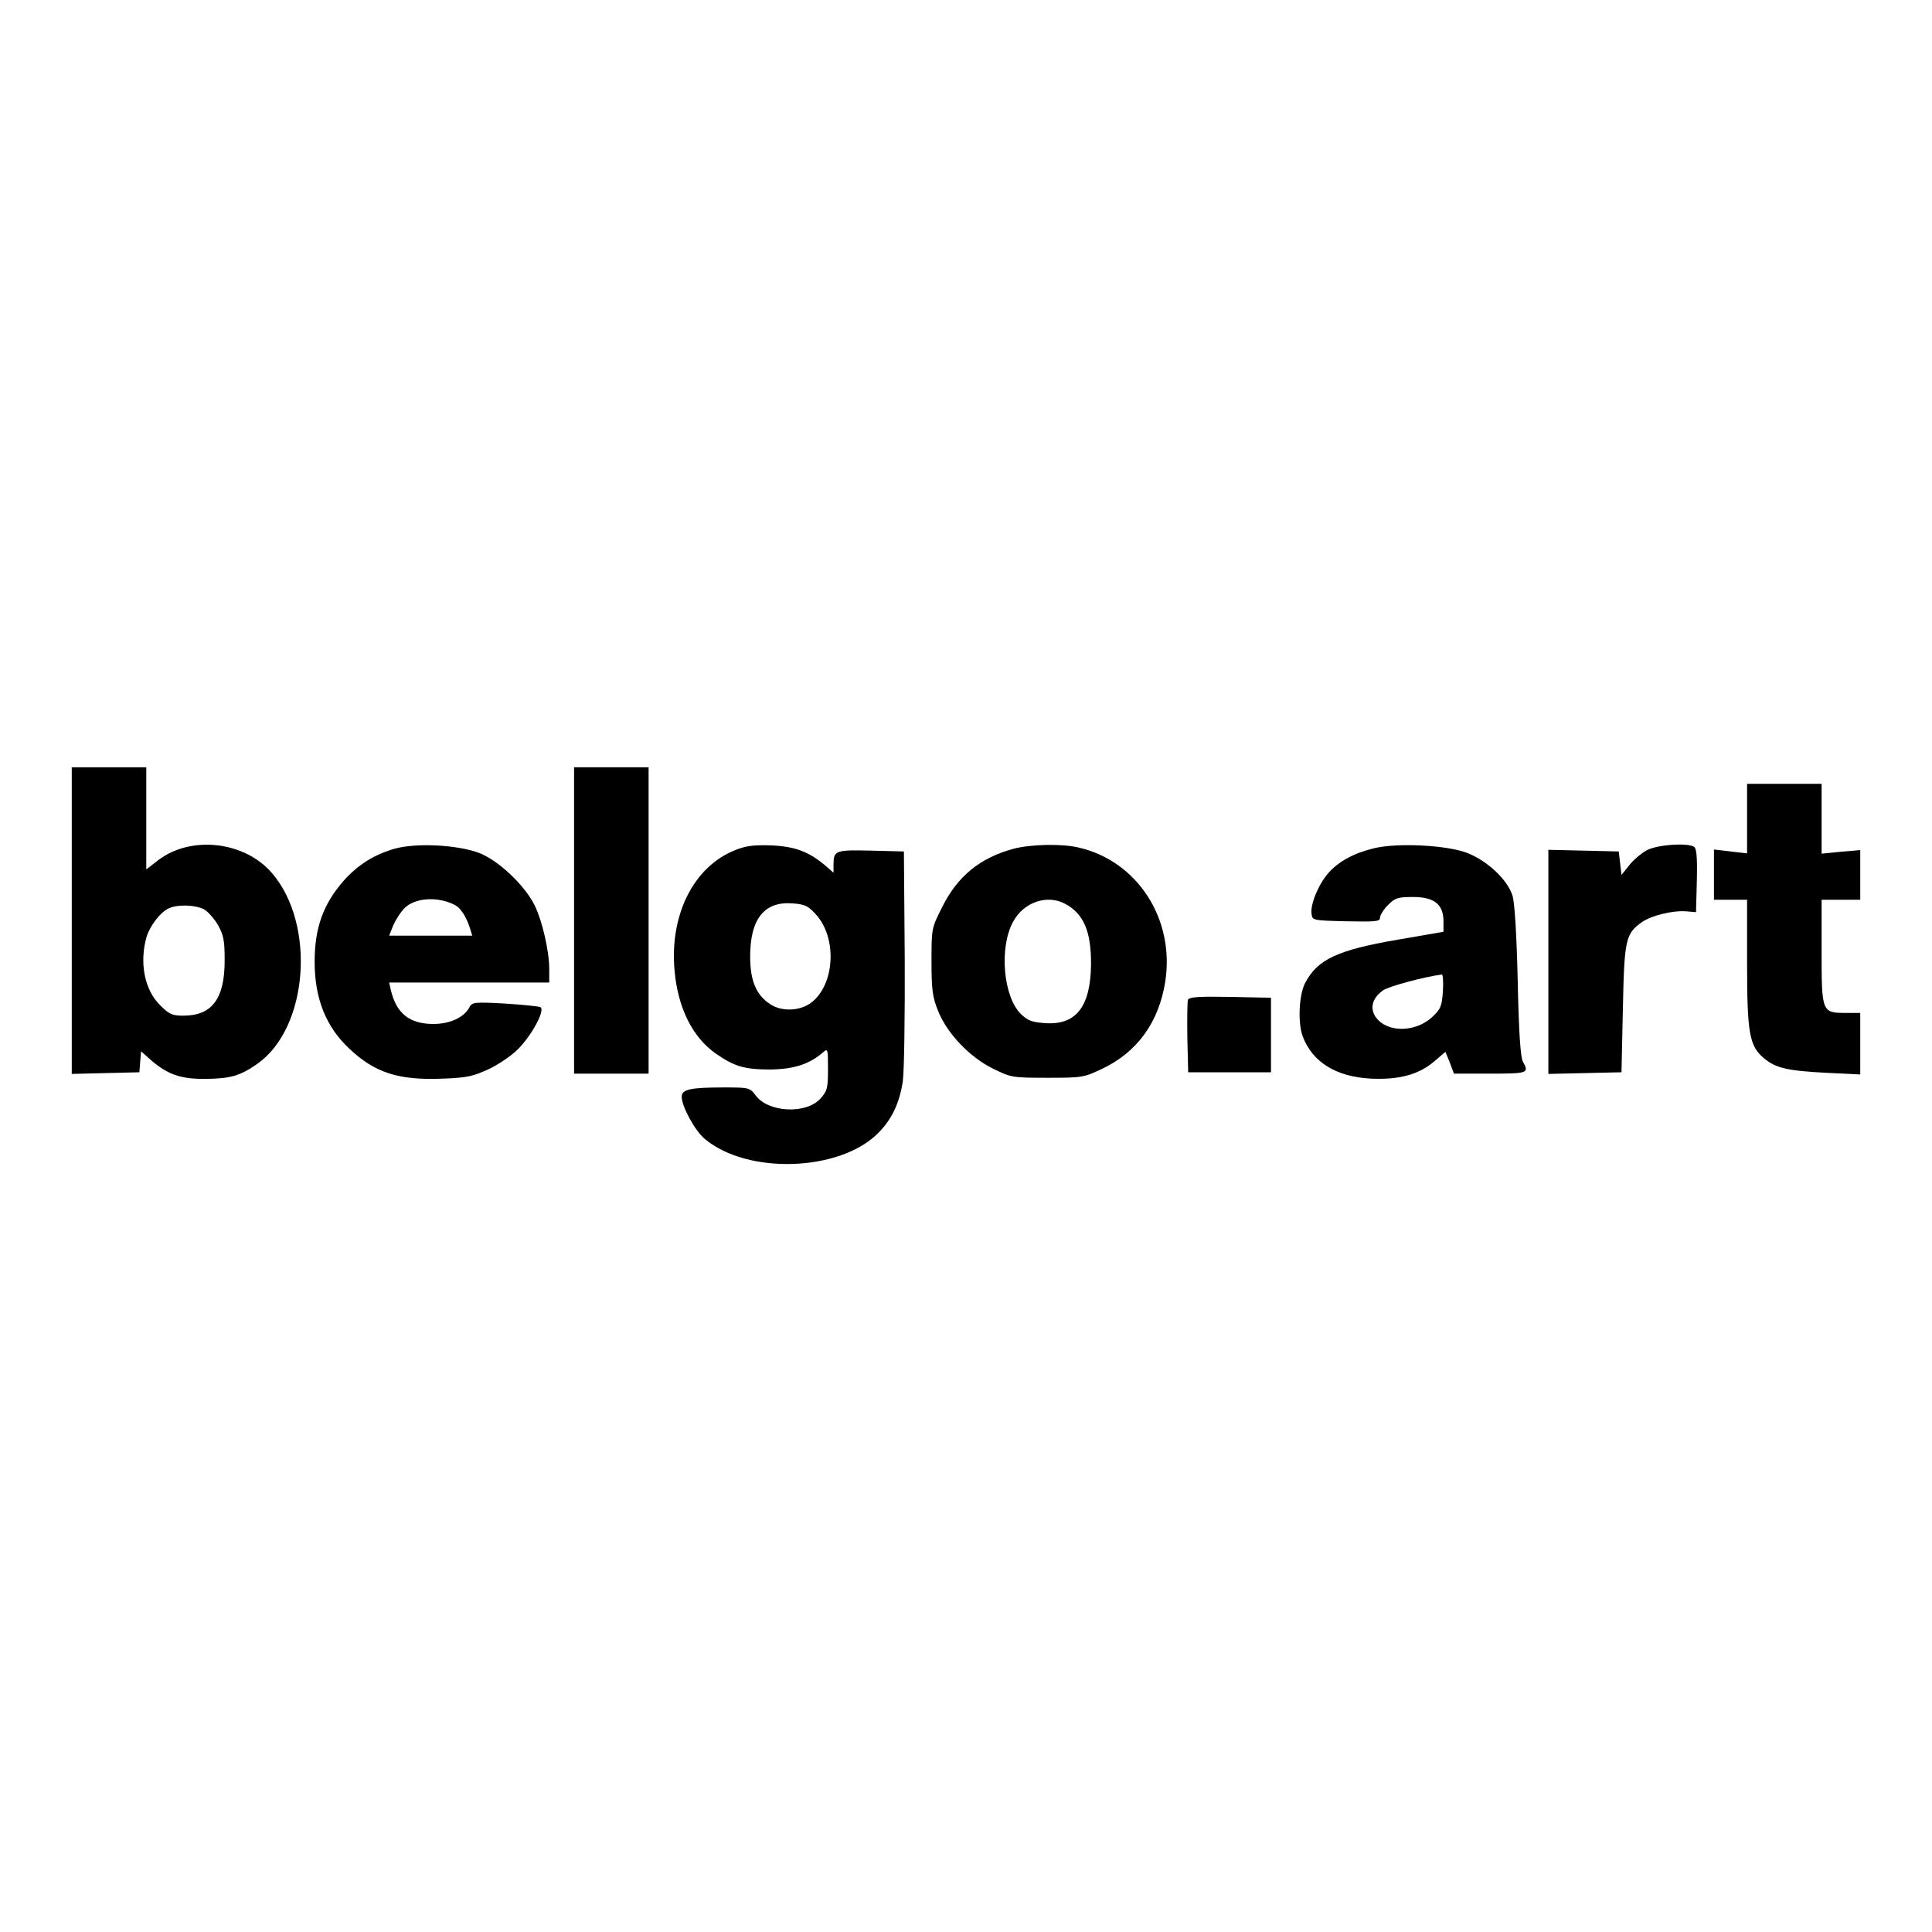
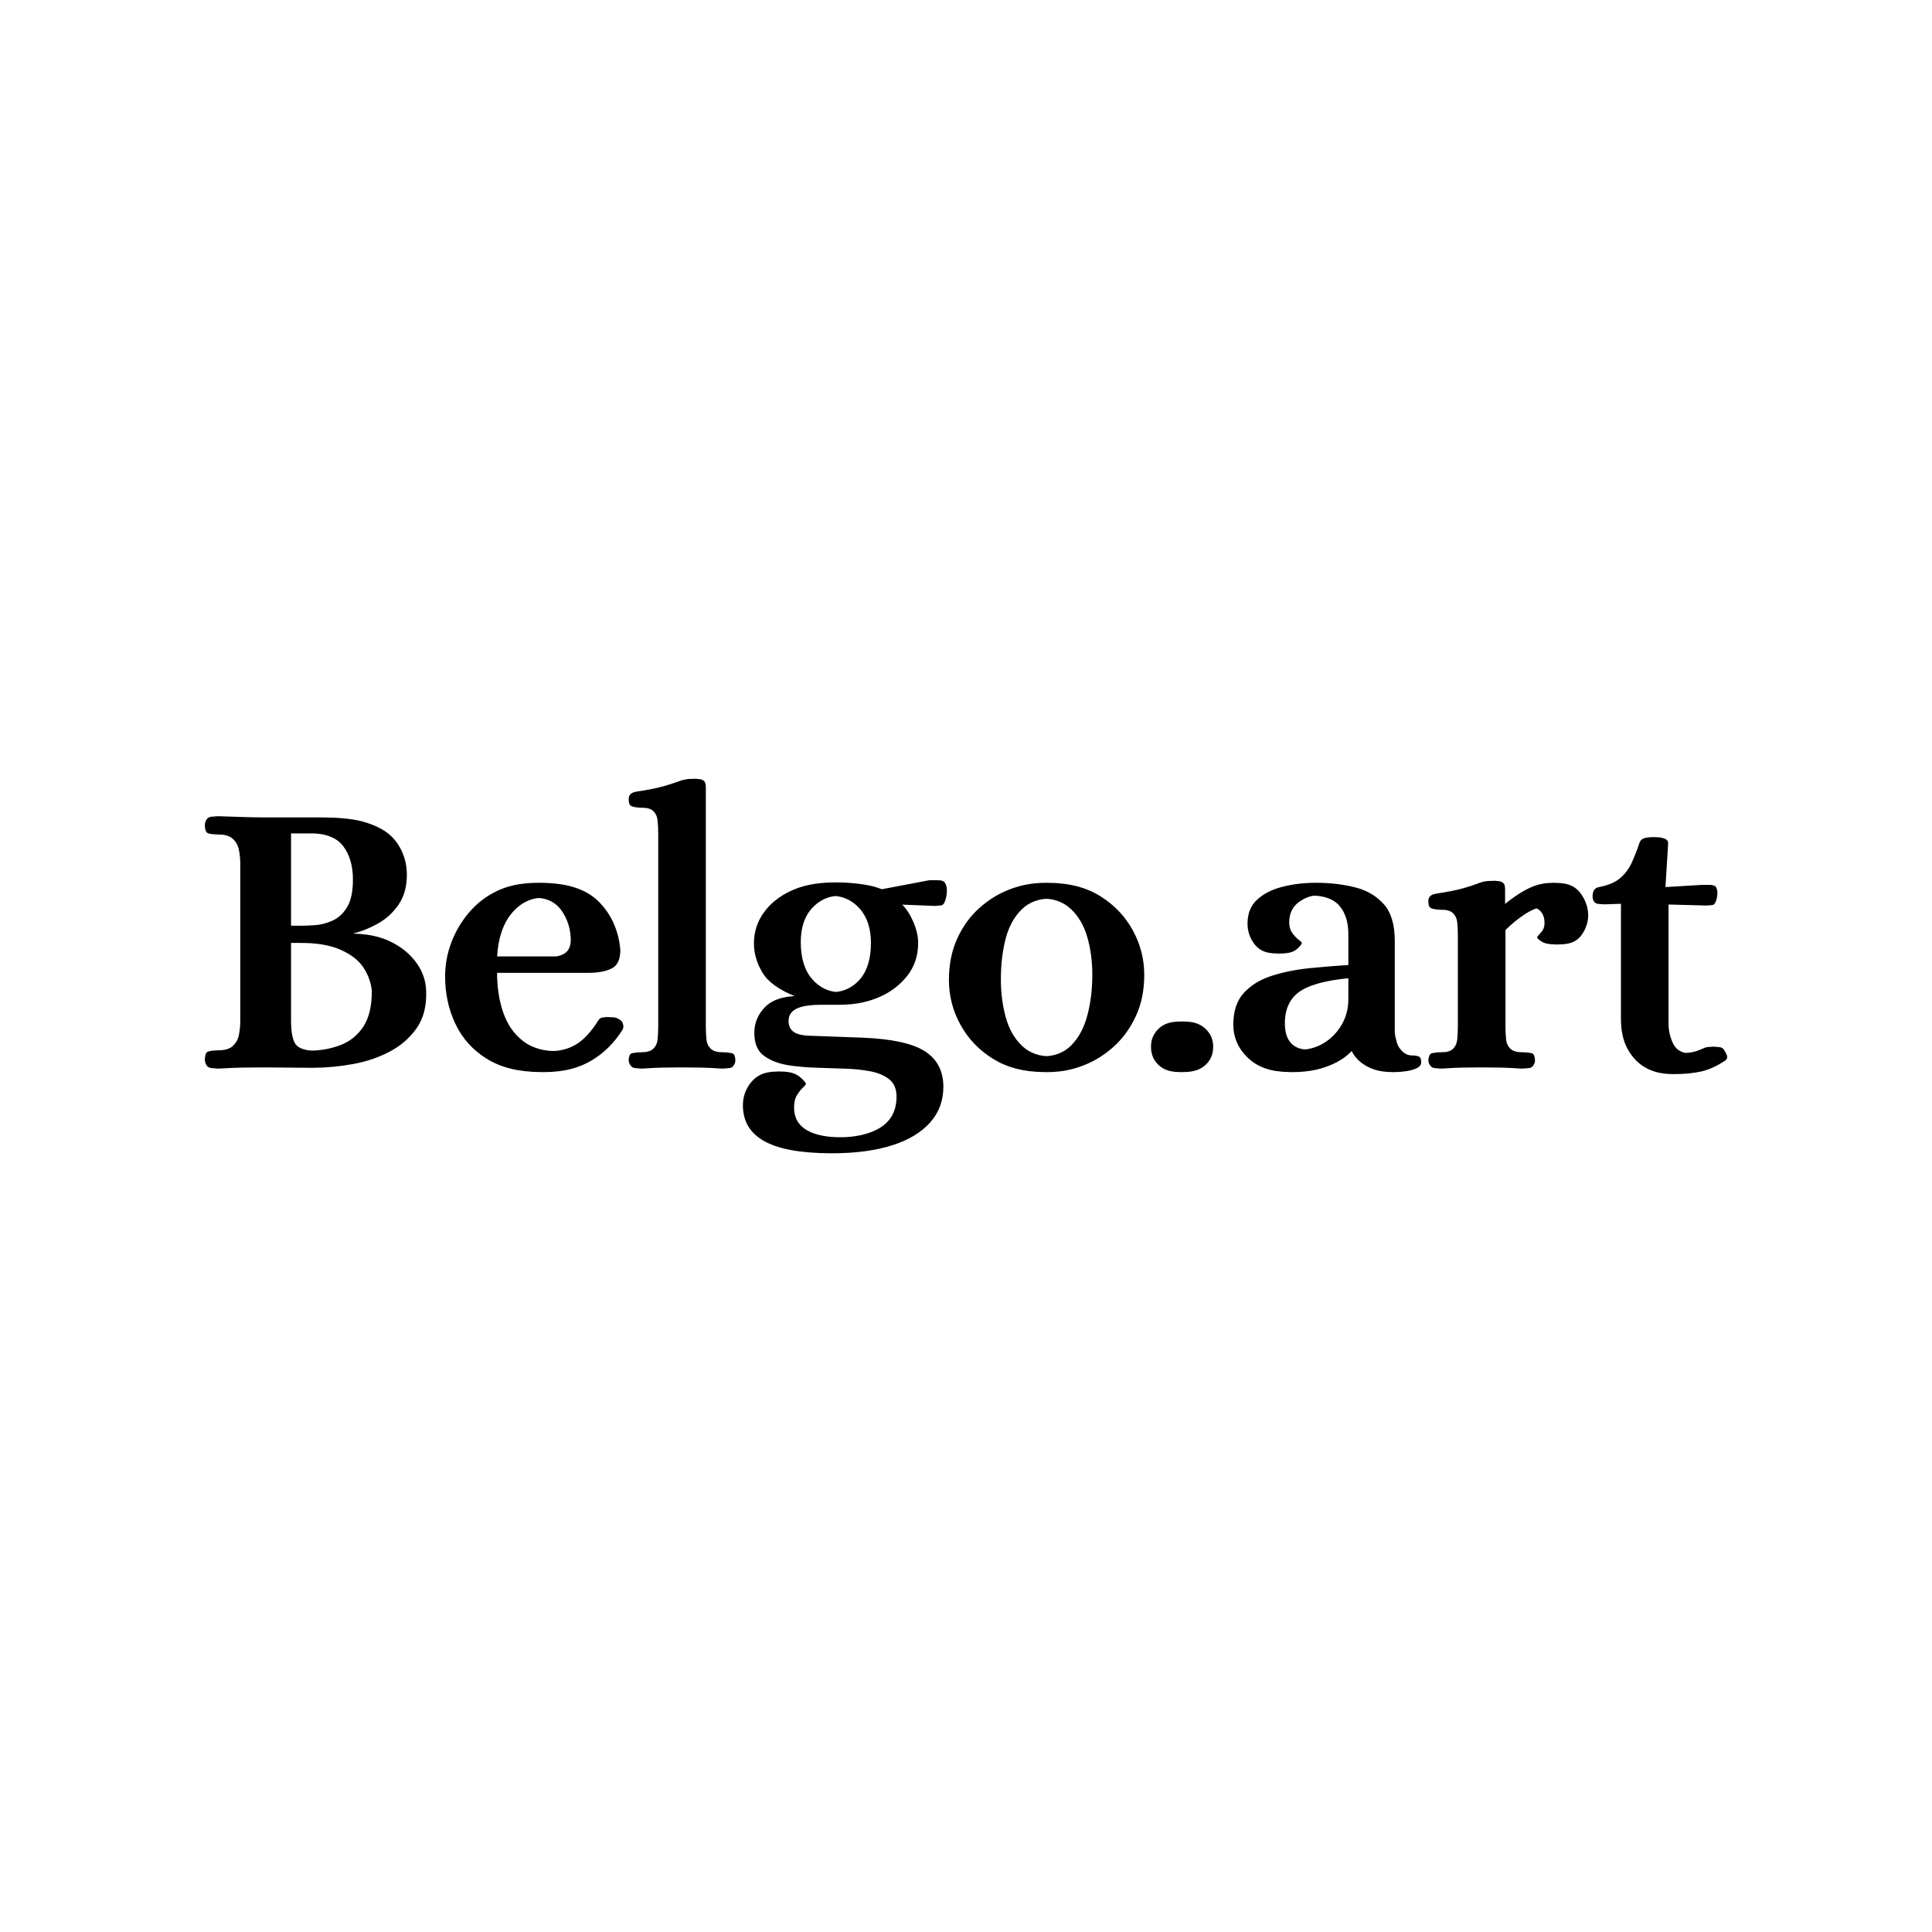
- <svg xmlns="http://www.w3.org/2000/svg" version="1.0" width="700pt" height="700pt" viewBox="0 0 700 700" preserveAspectRatio="xMidYMid meet">
-   <g transform="translate(0,700) scale(0.1,-0.1)" fill="#000000" stroke="none">
-     <path d="M260 3665 l0 -556 123 3 122 3 3 38 3 38 36 -32 c60 -52 108 -69 198 -68 91 1 125 11 188 55 184 130 212 504 53 690 -99 116 -293 138 -412 48 l-44 -34 0 185 0 185 -135 0 -135 0 0 -555z m478 41 c15 -8 38 -34 52 -58 20 -36 24 -56 24 -128 0 -139 -46 -200 -150 -200 -40 0 -51 5 -84 38 -56 55 -75 152 -50 244 12 43 53 96 84 108 33 14 94 11 124 -4z" />
-     <path d="M2080 3665 l0 -555 135 0 135 0 0 555 0 555 -135 0 -135 0 0 -555z" />
-     <path d="M6330 4034 l0 -126 -60 7 -60 7 0 -91 0 -91 60 0 60 0 0 -228 c0 -255 8 -302 61 -346 42 -36 87 -46 227 -53 l122 -6 0 112 0 111 -53 0 c-86 0 -87 3 -87 223 l0 187 70 0 70 0 0 90 0 90 -70 -6 -70 -7 0 127 0 126 -135 0 -135 0 0 -126z" />
-     <path d="M1430 3925 c-75 -22 -130 -56 -183 -114 -75 -85 -107 -171 -107 -296 0 -133 41 -235 125 -314 93 -88 179 -116 341 -109 85 3 108 8 166 35 36 17 84 50 106 73 51 52 98 141 80 151 -7 3 -66 9 -130 13 -111 6 -118 5 -128 -15 -20 -36 -70 -59 -130 -59 -86 0 -134 38 -154 123 l-6 27 290 0 290 0 0 48 c0 66 -25 174 -52 230 -36 74 -132 165 -203 192 -78 29 -226 37 -305 15z m218 -204 c22 -11 43 -45 56 -88 l7 -23 -150 0 -151 0 15 38 c9 20 27 48 40 61 38 39 122 44 183 12z" />
-     <path d="M2664 3920 c-151 -60 -238 -234 -220 -436 12 -136 65 -242 149 -301 67 -47 105 -58 197 -58 86 1 143 19 193 63 16 14 17 11 17 -61 0 -70 -3 -80 -27 -107 -52 -58 -189 -51 -235 11 -21 28 -24 29 -114 29 -124 0 -154 -7 -154 -34 0 -35 48 -123 83 -152 155 -131 491 -119 629 21 49 49 77 108 89 187 5 35 8 233 7 448 l-3 385 -119 3 c-129 3 -136 1 -136 -51 l0 -29 -31 27 c-60 50 -109 68 -194 72 -63 2 -91 -1 -131 -17z m292 -233 c78 -85 69 -255 -17 -320 -42 -31 -107 -33 -149 -5 -51 34 -72 85 -72 173 0 135 51 199 151 192 47 -3 59 -9 87 -40z" />
-     <path d="M3673 3925 c-123 -33 -205 -101 -260 -213 -38 -75 -38 -77 -38 -196 0 -103 4 -130 24 -179 32 -81 115 -168 199 -209 65 -32 70 -33 197 -33 125 0 132 1 197 32 128 60 207 169 230 317 35 226 -101 436 -313 485 -62 15 -174 12 -236 -4z m185 -199 c68 -36 96 -100 95 -222 -2 -151 -54 -219 -166 -211 -47 3 -63 9 -87 32 -65 62 -81 242 -29 336 38 70 122 99 187 65z" />
-     <path d="M4980 3927 c-73 -17 -130 -48 -167 -90 -36 -41 -66 -114 -61 -148 3 -24 5 -24 126 -27 107 -2 122 -1 122 13 0 9 13 30 29 46 26 26 36 29 91 29 77 0 110 -27 110 -88 l0 -38 -162 -28 c-223 -38 -295 -72 -340 -159 -22 -44 -26 -144 -8 -192 35 -93 120 -146 246 -153 101 -5 174 14 230 62 l41 35 16 -39 15 -40 131 0 c137 0 142 2 119 43 -9 15 -15 106 -19 292 -4 170 -11 285 -19 310 -18 58 -92 127 -165 155 -74 28 -250 37 -335 17z m248 -518 c-4 -56 -8 -65 -40 -95 -61 -55 -161 -56 -202 -1 -24 32 -15 70 24 98 19 15 155 51 214 58 4 1 6 -27 4 -60z" />
-     <path d="M5968 3920 c-21 -11 -50 -36 -65 -55 l-28 -35 -5 42 -5 43 -127 3 -128 3 0 -406 0 -406 133 3 132 3 5 230 c5 252 10 272 69 314 34 24 112 43 161 39 l35 -3 3 114 c2 85 -1 117 -10 123 -25 15 -131 8 -170 -12z" />
-     <path d="M4304 3377 c-2 -7 -3 -69 -2 -138 l3 -124 150 0 150 0 0 135 0 135 -148 3 c-115 2 -149 0 -153 -11z" />
+ <svg xmlns="http://www.w3.org/2000/svg" width="100%" height="100%" viewBox="0 0 3840 3840" version="1.1" xml:space="preserve" style="fill-rule:evenodd;clip-rule:evenodd;stroke-linejoin:round;stroke-miterlimit:2;">
+   <g id="Belgo.art-Logotype-Monochrome" transform="matrix(0.533333,0,0,0.0664951,0.0711752,1549.22)">
+     <path d="M811.554,8620.69C801.767,8620.69 794.917,8593.22 791.002,8538.28C787.087,8483.34 785.13,8424.47 785.13,8361.67C786.109,8228.24 790.023,8153.67 796.874,8137.97C803.725,8122.28 812.043,8114.43 821.83,8114.43C853.147,8114.43 875.167,8069.29 887.889,7979.03C900.612,7888.76 908.686,7774.95 912.111,7637.59C915.537,7500.23 917.249,7356.99 917.249,7207.85L917.249,2533.7C917.249,2384.56 915.537,2241.32 912.111,2103.96C908.686,1966.6 900.612,1852.79 887.889,1762.52C875.167,1672.26 853.147,1627.12 821.83,1627.12C812.043,1627.12 803.725,1619.28 796.874,1603.58C790.023,1587.88 786.109,1513.31 785.13,1379.88C785.13,1317.08 787.087,1258.21 791.002,1203.27C794.917,1148.33 801.767,1120.86 811.554,1120.86C842.871,1128.7 872.231,1136.55 899.633,1144.4C927.036,1152.25 955.417,1156.18 984.777,1156.18L1191.76,1156.18C1248.53,1156.18 1293.3,1189.54 1326.08,1256.25C1358.87,1322.97 1387.5,1419.12 1411.96,1544.71C1437.41,1678.14 1457.47,1860.63 1472.15,2092.18C1486.83,2323.73 1494.17,2576.87 1494.17,2851.59C1494.17,3204.8 1483.89,3501.1 1463.34,3740.5C1442.79,3979.9 1417.1,4168.28 1386.27,4305.64C1355.44,4443 1325.35,4539.15 1295.99,4594.09L1295.99,4629.41C1347.86,4621.57 1393.86,4696.13 1433.98,4853.11C1474.11,5010.1 1505.91,5218.1 1529.4,5477.12C1552.89,5736.14 1565.12,6018.71 1566.1,6324.82C1568.06,6772.23 1556.31,7141.14 1530.87,7431.55C1505.42,7721.97 1472.39,7953.52 1431.78,8126.2C1391.16,8298.88 1347.12,8420.54 1299.66,8491.18C1252.19,8561.83 1206.44,8597.15 1162.4,8597.15L986.245,8585.37C956.885,8585.37 928.259,8587.34 900.367,8591.26C872.476,8595.18 842.871,8605 811.554,8620.69ZM1062.58,4393.94L1124.24,4393.94C1143.81,4393.94 1165.83,4386.09 1190.3,4370.39C1214.76,4354.69 1238.25,4305.64 1260.76,4223.22C1283.27,4140.81 1301.62,4003.45 1315.81,3811.14C1330,3618.84 1337.09,3346.08 1337.09,2992.87C1337.09,2576.87 1324.62,2239.36 1299.66,1980.33C1274.7,1721.31 1229.93,1591.8 1165.34,1591.8L1062.58,1591.8L1062.58,4393.94ZM1168.28,8126.2C1212.32,8118.35 1252.44,8059.48 1288.65,7949.59C1324.86,7839.71 1353.73,7655.25 1375.26,7396.23C1396.79,7137.21 1407.56,6780.07 1407.56,6324.82C1404.62,6073.65 1394.1,5838.18 1376,5618.4C1357.89,5398.63 1328.53,5218.1 1287.92,5076.81C1247.3,4935.53 1192.25,4864.89 1122.77,4864.89L1062.58,4864.89L1062.58,7207.85C1062.58,7600.31 1069.92,7851.48 1084.6,7961.37C1099.28,8071.26 1127.17,8126.2 1168.28,8126.2Z" style="fill-rule:nonzero;stroke:black;stroke-width:43.85px;" />
+     <path d="M2024.11,8726.66C1948.76,8726.66 1885.39,8597.15 1834.01,8338.13C1782.63,8079.11 1744.22,7733.74 1718.77,7302.04C1693.33,6870.34 1680.6,6399.39 1680.6,5889.2C1680.6,5543.84 1688.19,5208.29 1703.36,4882.55C1718.53,4556.81 1740.3,4258.54 1768.68,3987.75C1797.06,3716.95 1831.32,3503.07 1871.44,3346.08C1911.57,3189.1 1957.08,3110.61 2007.97,3110.61C2098,3110.61 2165.77,3297.03 2211.28,3669.86C2256.79,4042.69 2282.97,4515.6 2289.82,5088.59C2289.82,5363.31 2280.28,5543.84 2261.19,5630.18C2242.11,5716.52 2217.4,5759.69 2187.06,5759.69L1830.34,5759.69C1830.34,6214.94 1838.17,6621.13 1853.83,6978.27C1869.49,7335.4 1894.2,7617.97 1927.96,7825.97C1961.72,8033.97 2006.5,8137.97 2062.28,8137.97C2103.39,8137.97 2138.62,8067.33 2167.98,7926.05C2197.34,7784.76 2225.72,7537.52 2253.12,7184.31C2260.95,7105.81 2271.71,7101.89 2285.41,7172.53C2293.24,7203.93 2298.14,7252.99 2300.1,7319.7C2302.05,7386.42 2301.07,7443.33 2297.16,7490.42C2266.82,7875.03 2228.65,8177.22 2182.66,8397C2136.66,8616.77 2083.81,8726.66 2024.11,8726.66ZM1830.34,5312.29L2069.62,5312.29C2093.11,5312.29 2111.95,5275.01 2126.14,5200.44C2140.33,5125.87 2147.91,4998.32 2148.89,4817.79C2148.89,4480.28 2137.39,4180.05 2114.39,3917.11C2091.4,3654.16 2055.92,3522.69 2007.97,3522.69C1959.03,3522.69 1918.17,3679.67 1885.39,3993.64C1852.6,4307.6 1834.25,4747.15 1830.34,5312.29Z" style="fill-rule:nonzero;stroke:black;stroke-width:43.85px;" />
+     <path d="M2388.18,8620.69C2381.32,8620.69 2375.7,8595.18 2371.29,8544.17C2366.89,8493.15 2364.69,8440.17 2364.69,8385.22C2365.66,8267.48 2369.34,8202.73 2375.7,8190.95C2382.06,8179.18 2389.64,8173.3 2398.45,8173.3C2425.85,8173.3 2444.69,8136.01 2454.97,8061.44C2465.24,7986.88 2471.12,7886.8 2472.58,7761.22C2474.05,7635.63 2474.79,7506.12 2474.79,7372.68L2474.79,1627.12C2474.79,1485.84 2474.05,1354.37 2472.58,1232.7C2471.12,1111.04 2465.49,1012.93 2455.7,938.363C2445.92,863.796 2427.32,826.513 2399.92,826.513C2391.11,826.513 2383.04,816.702 2375.7,797.079C2368.36,777.456 2364.69,708.776 2364.69,591.039C2364.69,473.302 2372.52,402.66 2388.18,379.113C2433.19,324.169 2467.69,269.225 2491.67,214.281C2515.64,159.337 2533.99,112.242 2546.72,72.997C2559.44,33.751 2570.7,10.204 2580.48,2.355C2588.31,-5.494 2594.92,6.279 2600.3,37.676C2605.68,69.072 2608.37,131.865 2608.37,226.055L2608.37,7372.68C2608.37,7506.12 2609.11,7635.63 2610.58,7761.22C2612.04,7886.8 2617.91,7986.88 2628.19,8061.44C2638.47,8136.01 2657.31,8173.3 2684.71,8173.3C2693.52,8173.3 2701.1,8179.18 2707.46,8190.95C2713.82,8202.73 2717.49,8267.48 2718.47,8385.22C2718.47,8440.17 2716.51,8493.15 2712.6,8544.17C2708.69,8595.18 2702.81,8620.69 2694.98,8620.69C2666.6,8605 2640.42,8595.18 2616.45,8591.26C2592.47,8587.34 2567.27,8585.37 2540.85,8585.37C2514.42,8585.37 2489.47,8587.34 2465.98,8591.26C2442.49,8595.18 2416.56,8605 2388.18,8620.69Z" style="fill-rule:nonzero;stroke:black;stroke-width:43.85px;" />
+     <path d="M3100.15,11152C2893.65,11152 2790.4,10681.1 2790.4,9739.19C2790.4,9480.17 2800.68,9250.59 2821.23,9050.43C2841.78,8850.28 2869.19,8750.2 2903.44,8750.2C2925.95,8750.2 2944.54,8799.26 2959.22,8897.38C2973.9,8995.49 2981.24,9064.17 2981.24,9103.42C2981.24,9119.11 2977.57,9154.43 2970.23,9209.38C2962.89,9264.32 2955.55,9338.89 2948.21,9433.08C2940.87,9527.27 2937.2,9652.85 2937.2,9809.84C2937.2,10414.2 3001.79,10716.4 3130.98,10716.4C3204.38,10716.4 3261.38,10614.4 3302,10410.3C3342.61,10206.2 3362.92,9896.18 3362.92,9480.17C3362.92,9252.55 3353.87,9079.87 3335.76,8962.13C3317.66,8844.4 3293.68,8761.98 3263.83,8714.88C3233.98,8667.79 3200.95,8638.35 3164.74,8626.58C3128.53,8614.81 3092.08,8605 3055.38,8597.15C3018.68,8589.3 2984.67,8565.75 2953.35,8526.51C2919.1,8479.41 2890.47,8387.18 2867.47,8249.82C2844.47,8112.46 2832.97,7886.8 2832.97,7572.84C2832.97,7282.42 2845.94,7029.28 2871.88,6813.43C2897.81,6597.58 2936.71,6489.66 2988.58,6489.66C2925.95,6293.43 2884.11,6054.03 2863.07,5771.46C2842.03,5488.89 2831.51,5198.48 2831.51,4900.21C2831.51,4562.7 2843.5,4258.54 2867.47,3987.75C2891.45,3716.95 2924.72,3501.1 2967.3,3340.2C3009.87,3179.29 3059.05,3098.84 3114.83,3098.84C3142.23,3098.84 3170.86,3116.49 3200.71,3151.82C3230.56,3187.14 3256.25,3247.97 3277.78,3334.31L3478.89,3028.19C3489.66,3020.34 3497,3047.82 3500.91,3110.61C3504.83,3173.4 3506.78,3240.12 3506.78,3310.76C3506.78,3412.8 3504.83,3512.88 3500.91,3610.99C3497,3709.1 3491.61,3758.16 3484.76,3758.16L3339.43,3711.07L3339.43,3734.61C3356.07,3868.05 3370.26,4044.65 3382,4264.43C3393.75,4484.2 3399.62,4692.21 3399.62,4888.44C3399.62,5265.19 3386.16,5590.93 3359.25,5865.65C3332.34,6140.37 3298.08,6350.34 3256.49,6495.54C3214.9,6640.75 3171.59,6713.36 3126.57,6713.36L3061.98,6713.36C3011.09,6713.36 2974.15,6752.6 2951.15,6831.09C2928.15,6909.59 2916.65,7039.1 2916.65,7219.63C2916.65,7360.91 2922.77,7468.84 2935,7543.4C2947.23,7617.97 2969.5,7663.1 3001.79,7678.8L3202.91,7737.67C3307.62,7769.07 3382.25,7902.5 3426.78,8137.97C3471.31,8373.45 3493.57,8722.73 3493.57,9185.83C3493.57,9601.84 3477.18,9957.01 3444.39,10251.4C3411.61,10545.7 3365.61,10769.4 3306.4,10922.5C3247.19,11075.5 3178.44,11152 3100.15,11152ZM3114.83,6371.92C3159.85,6371.92 3196.55,6244.37 3224.93,5989.28C3253.31,5734.18 3267.5,5367.23 3267.5,4888.44C3267.5,4448.88 3253.07,4101.56 3224.2,3846.46C3195.32,3591.37 3158.38,3463.82 3113.36,3463.82C3070.3,3463.82 3034.34,3587.44 3005.46,3834.69C2976.59,4081.94 2962.16,4425.34 2962.16,4864.89C2962.16,5343.69 2976.59,5714.56 3005.46,5977.5C3034.34,6240.45 3070.79,6371.92 3114.83,6371.92Z" style="fill-rule:nonzero;stroke:black;stroke-width:43.85px;" />
+     <path d="M3900.2,8726.66C3831.7,8726.66 3771.76,8597.15 3720.38,8338.13C3669,8079.11 3629.12,7741.59 3600.73,7325.59C3572.35,6909.59 3558.16,6466.11 3558.16,5995.16C3558.16,5532.06 3568.44,5119.98 3588.99,4758.93C3609.54,4397.86 3636.7,4095.67 3670.46,3852.35C3704.23,3609.03 3741.17,3424.57 3781.3,3298.99C3821.42,3173.4 3861.06,3110.61 3900.2,3110.61C3968.71,3110.61 4028.65,3240.12 4080.03,3499.14C4131.41,3758.16 4171.29,4095.67 4199.67,4511.68C4228.06,4927.68 4242.24,5371.16 4242.24,5842.1C4242.24,6305.2 4231.73,6717.28 4210.68,7078.34C4189.64,7439.4 4162.24,7741.59 4128.48,7984.92C4094.71,8228.24 4057.77,8412.69 4017.64,8538.28C3977.52,8663.86 3938.37,8726.66 3900.2,8726.66ZM3900.2,8291.03C3948.16,8291.03 3986.08,8177.22 4013.97,7949.59C4041.87,7721.97 4061.93,7421.74 4074.16,7048.91C4086.39,6676.07 4092.51,6273.81 4092.51,5842.1C4092.51,5426.1 4086.15,5045.42 4073.43,4700.06C4060.7,4354.69 4040.15,4076.05 4011.77,3864.12C3983.39,3652.2 3946.2,3546.24 3900.2,3546.24C3852.25,3546.24 3814.08,3658.09 3785.7,3881.78C3757.32,4105.48 3737.26,4399.83 3725.51,4764.81C3713.77,5129.8 3707.9,5532.06 3707.9,5971.61C3707.9,6379.77 3714.01,6760.45 3726.25,7113.66C3738.48,7466.87 3758.79,7751.4 3787.17,7967.26C3815.55,8183.11 3853.23,8291.03 3900.2,8291.03Z" style="fill-rule:nonzero;stroke:black;stroke-width:43.85px;" />
+     <path d="M4403.72,8726.66C4377.3,8726.66 4355.28,8657.98 4337.66,8520.62C4320.05,8383.26 4311.24,8204.69 4311.24,7984.92C4311.24,7780.84 4320.05,7608.16 4337.66,7466.87C4355.28,7325.59 4377.79,7254.95 4405.19,7254.95C4431.62,7254.95 4453.88,7325.59 4471.99,7466.87C4490.09,7608.16 4499.14,7780.84 4499.14,7984.92C4499.14,8204.69 4490.09,8383.26 4471.99,8520.62C4453.88,8657.98 4431.13,8726.66 4403.72,8726.66Z" style="fill-rule:nonzero;stroke:black;stroke-width:43.85px;" />
+     <path d="M4814.76,8726.66C4755.06,8726.66 4707.35,8589.3 4671.63,8314.58C4635.91,8039.86 4618.05,7710.2 4618.05,7325.59C4618.05,6925.28 4631.02,6611.32 4656.95,6383.69C4682.89,6156.07 4717.14,5987.31 4759.71,5877.43C4802.28,5767.54 4848.77,5692.97 4899.17,5653.73C4949.57,5614.48 4998.75,5583.08 5046.7,5559.54L5046.7,4629.41C5046.7,4260.51 5035.2,3972.05 5012.21,3764.05C4989.21,3556.05 4950.31,3452.05 4895.5,3452.05C4868.1,3452.05 4842.41,3522.69 4818.43,3663.97C4794.45,3805.26 4782.47,4009.33 4782.47,4276.2C4782.47,4401.79 4786.38,4507.75 4794.21,4594.09C4802.04,4680.43 4809.87,4747.15 4817.7,4794.25C4825.53,4841.34 4829.44,4872.74 4829.44,4888.44C4829.44,4919.83 4823.81,4976.74 4812.56,5059.15C4801.31,5141.57 4785.89,5182.78 4766.32,5182.78C4735.98,5182.78 4712.49,5092.51 4695.85,4911.98C4679.22,4731.45 4670.9,4531.3 4670.9,4311.52C4670.9,4013.26 4682.4,3777.78 4705.4,3605.1C4728.4,3432.42 4758,3306.84 4794.21,3228.35C4830.42,3149.85 4867.12,3110.61 4904.31,3110.61C4948.35,3110.61 4991.16,3153.78 5032.76,3240.12C5074.35,3326.46 5108.6,3491.29 5135.52,3734.61C5162.43,3977.94 5175.89,4342.92 5175.89,4829.57L5175.89,7572.84C5176.86,7651.33 5179.31,7745.52 5183.23,7855.4C5187.14,7965.29 5194.73,8061.44 5205.98,8143.86C5217.23,8226.28 5232.65,8267.48 5252.22,8267.48C5259.07,8267.48 5264.45,8277.3 5268.37,8296.92C5272.28,8316.54 5274.24,8369.52 5274.24,8455.86C5274.24,8526.51 5269.35,8581.45 5259.56,8620.69C5249.78,8659.94 5238.52,8687.41 5225.8,8703.11C5213.08,8718.81 5202.31,8726.66 5193.5,8726.66C5157.29,8726.66 5125,8642.28 5096.61,8473.52C5068.23,8304.77 5051.6,8071.26 5046.7,7772.99C5025.17,8086.95 4993.12,8324.39 4950.55,8485.3C4907.98,8646.2 4862.72,8726.66 4814.76,8726.66ZM4861.74,8090.88C4895.01,8090.88 4925.6,8024.16 4953.49,7890.73C4981.38,7757.29 5003.89,7574.8 5021.01,7343.25C5038.14,7111.7 5046.7,6854.64 5046.7,6572.07L5046.7,5900.97C4945.9,5955.92 4873.97,6085.43 4830.91,6289.5C4787.85,6493.58 4766.32,6827.17 4766.32,7290.27C4766.32,7824.01 4798.12,8090.88 4861.74,8090.88Z" style="fill-rule:nonzero;stroke:black;stroke-width:43.85px;" />
+     <path d="M5368.19,8620.69C5361.34,8620.69 5355.72,8595.18 5351.31,8544.17C5346.91,8493.15 5344.71,8440.17 5344.71,8385.22C5346.66,8267.48 5350.58,8202.73 5356.45,8190.95C5362.32,8179.18 5370.15,8173.3 5379.94,8173.3C5407.34,8173.3 5425.93,8136.01 5435.72,8061.44C5445.51,7986.88 5451.14,7886.8 5452.6,7761.22C5454.07,7635.63 5454.81,7506.12 5454.81,7372.68L5454.81,4676.51C5454.81,4535.23 5454.07,4403.75 5452.6,4282.09C5451.14,4160.43 5445.51,4062.32 5435.72,3987.75C5425.93,3913.18 5407.34,3875.9 5379.94,3875.9C5371.13,3875.9 5363.06,3866.09 5355.72,3846.46C5348.38,3826.84 5344.71,3758.16 5344.71,3640.42C5344.71,3522.69 5352.53,3452.05 5368.19,3428.5C5413.21,3373.55 5447.71,3318.61 5471.69,3263.67C5495.66,3208.72 5513.77,3161.63 5526,3122.38C5538.23,3083.14 5549.24,3059.59 5559.03,3051.74C5566.86,3043.89 5573.47,3055.66 5578.85,3087.06C5584.23,3118.46 5586.92,3181.25 5586.92,3275.44L5586.92,4005.41L5591.33,4005.41C5624.6,3746.39 5658.86,3532.5 5694.09,3363.74C5729.32,3194.99 5761.61,3110.61 5790.97,3110.61C5825.23,3110.61 5851.41,3212.65 5869.51,3416.72C5887.62,3620.8 5896.67,3836.65 5896.67,4064.28C5896.67,4260.51 5888.84,4450.85 5873.18,4635.3C5857.52,4819.76 5834.03,4911.98 5802.72,4911.98C5787.06,4911.98 5774.58,4886.47 5765.28,4835.45C5755.99,4784.44 5750.85,4747.15 5749.87,4723.6C5749.87,4707.91 5754.52,4660.81 5763.82,4582.32C5773.11,4503.83 5777.76,4405.71 5777.76,4287.98C5777.76,4146.69 5773.11,4032.88 5763.82,3946.54C5754.52,3860.2 5742.04,3817.03 5726.38,3817.03C5709.75,3817.03 5688.46,3883.75 5662.53,4017.18C5636.59,4150.62 5611.88,4311.52 5588.39,4499.9L5588.39,7372.68C5588.39,7506.12 5589.13,7635.63 5590.59,7761.22C5592.06,7886.8 5597.93,7986.88 5608.21,8061.44C5618.49,8136.01 5637.32,8173.3 5664.73,8173.3C5673.53,8173.3 5681.12,8179.18 5687.48,8190.95C5693.84,8202.73 5697.51,8267.48 5698.49,8385.22C5698.49,8440.17 5696.53,8493.15 5692.62,8544.17C5688.7,8595.18 5682.83,8620.69 5675,8620.69C5646.62,8605 5620.44,8595.18 5596.47,8591.26C5572.49,8587.34 5547.29,8585.37 5520.86,8585.37C5494.44,8585.37 5469.48,8587.34 5446,8591.26C5422.51,8595.18 5396.57,8605 5368.19,8620.69Z" style="fill-rule:nonzero;stroke:black;stroke-width:43.85px;" />
+     <path d="M6237.24,8785.53C6207.88,8785.53 6179.99,8726.66 6153.57,8608.92C6127.14,8491.18 6105.37,8310.65 6088.24,8067.33C6071.12,7824.01 6062.55,7517.89 6062.55,7148.98L6062.55,3687.52L5977.41,3711.07C5970.56,3711.07 5965.42,3689.48 5961.99,3646.31C5958.57,3603.14 5956.86,3554.08 5956.86,3499.14C5956.86,3342.16 5963.71,3251.89 5977.41,3228.35C6013.62,3173.4 6041.02,3081.17 6059.62,2951.66C6078.21,2822.15 6092.65,2667.13 6102.92,2486.6C6113.2,2306.07 6122.74,2109.85 6131.55,1897.92C6134.48,1835.13 6138.89,1793.92 6144.76,1774.3C6150.63,1754.67 6156.99,1744.86 6163.84,1744.86C6169.72,1744.86 6176.32,1756.63 6183.66,1780.18C6191,1803.73 6194.67,1846.9 6194.67,1909.69L6184.4,3251.89L6356.15,3169.48C6364.96,3161.63 6370.83,3181.25 6373.77,3228.35C6376.7,3275.44 6378.17,3330.38 6378.17,3393.18C6378.17,3471.67 6376.46,3550.16 6373.03,3628.65C6369.61,3707.14 6365.45,3746.39 6360.55,3746.39L6196.14,3711.07L6196.14,7290.27C6196.14,7517.89 6202.26,7725.89 6214.49,7914.27C6226.72,8102.65 6248.99,8196.84 6281.28,8196.84C6292.05,8196.84 6304.28,8188.99 6317.98,8173.3C6331.68,8157.6 6346.36,8122.28 6362.02,8067.33C6365.94,8051.63 6369.85,8037.9 6373.77,8026.12C6377.68,8014.35 6381.6,8008.46 6385.51,8008.46C6393.34,8008.46 6399.21,8033.97 6403.13,8084.99C6407.04,8136.01 6410.47,8188.99 6413.4,8243.94C6416.34,8314.58 6413.89,8369.52 6406.06,8408.77C6375.72,8565.75 6347.83,8667.79 6322.39,8714.88C6296.94,8761.98 6268.56,8785.53 6237.24,8785.53Z" style="fill-rule:nonzero;stroke:black;stroke-width:43.85px;" />
  </g>
</svg>
